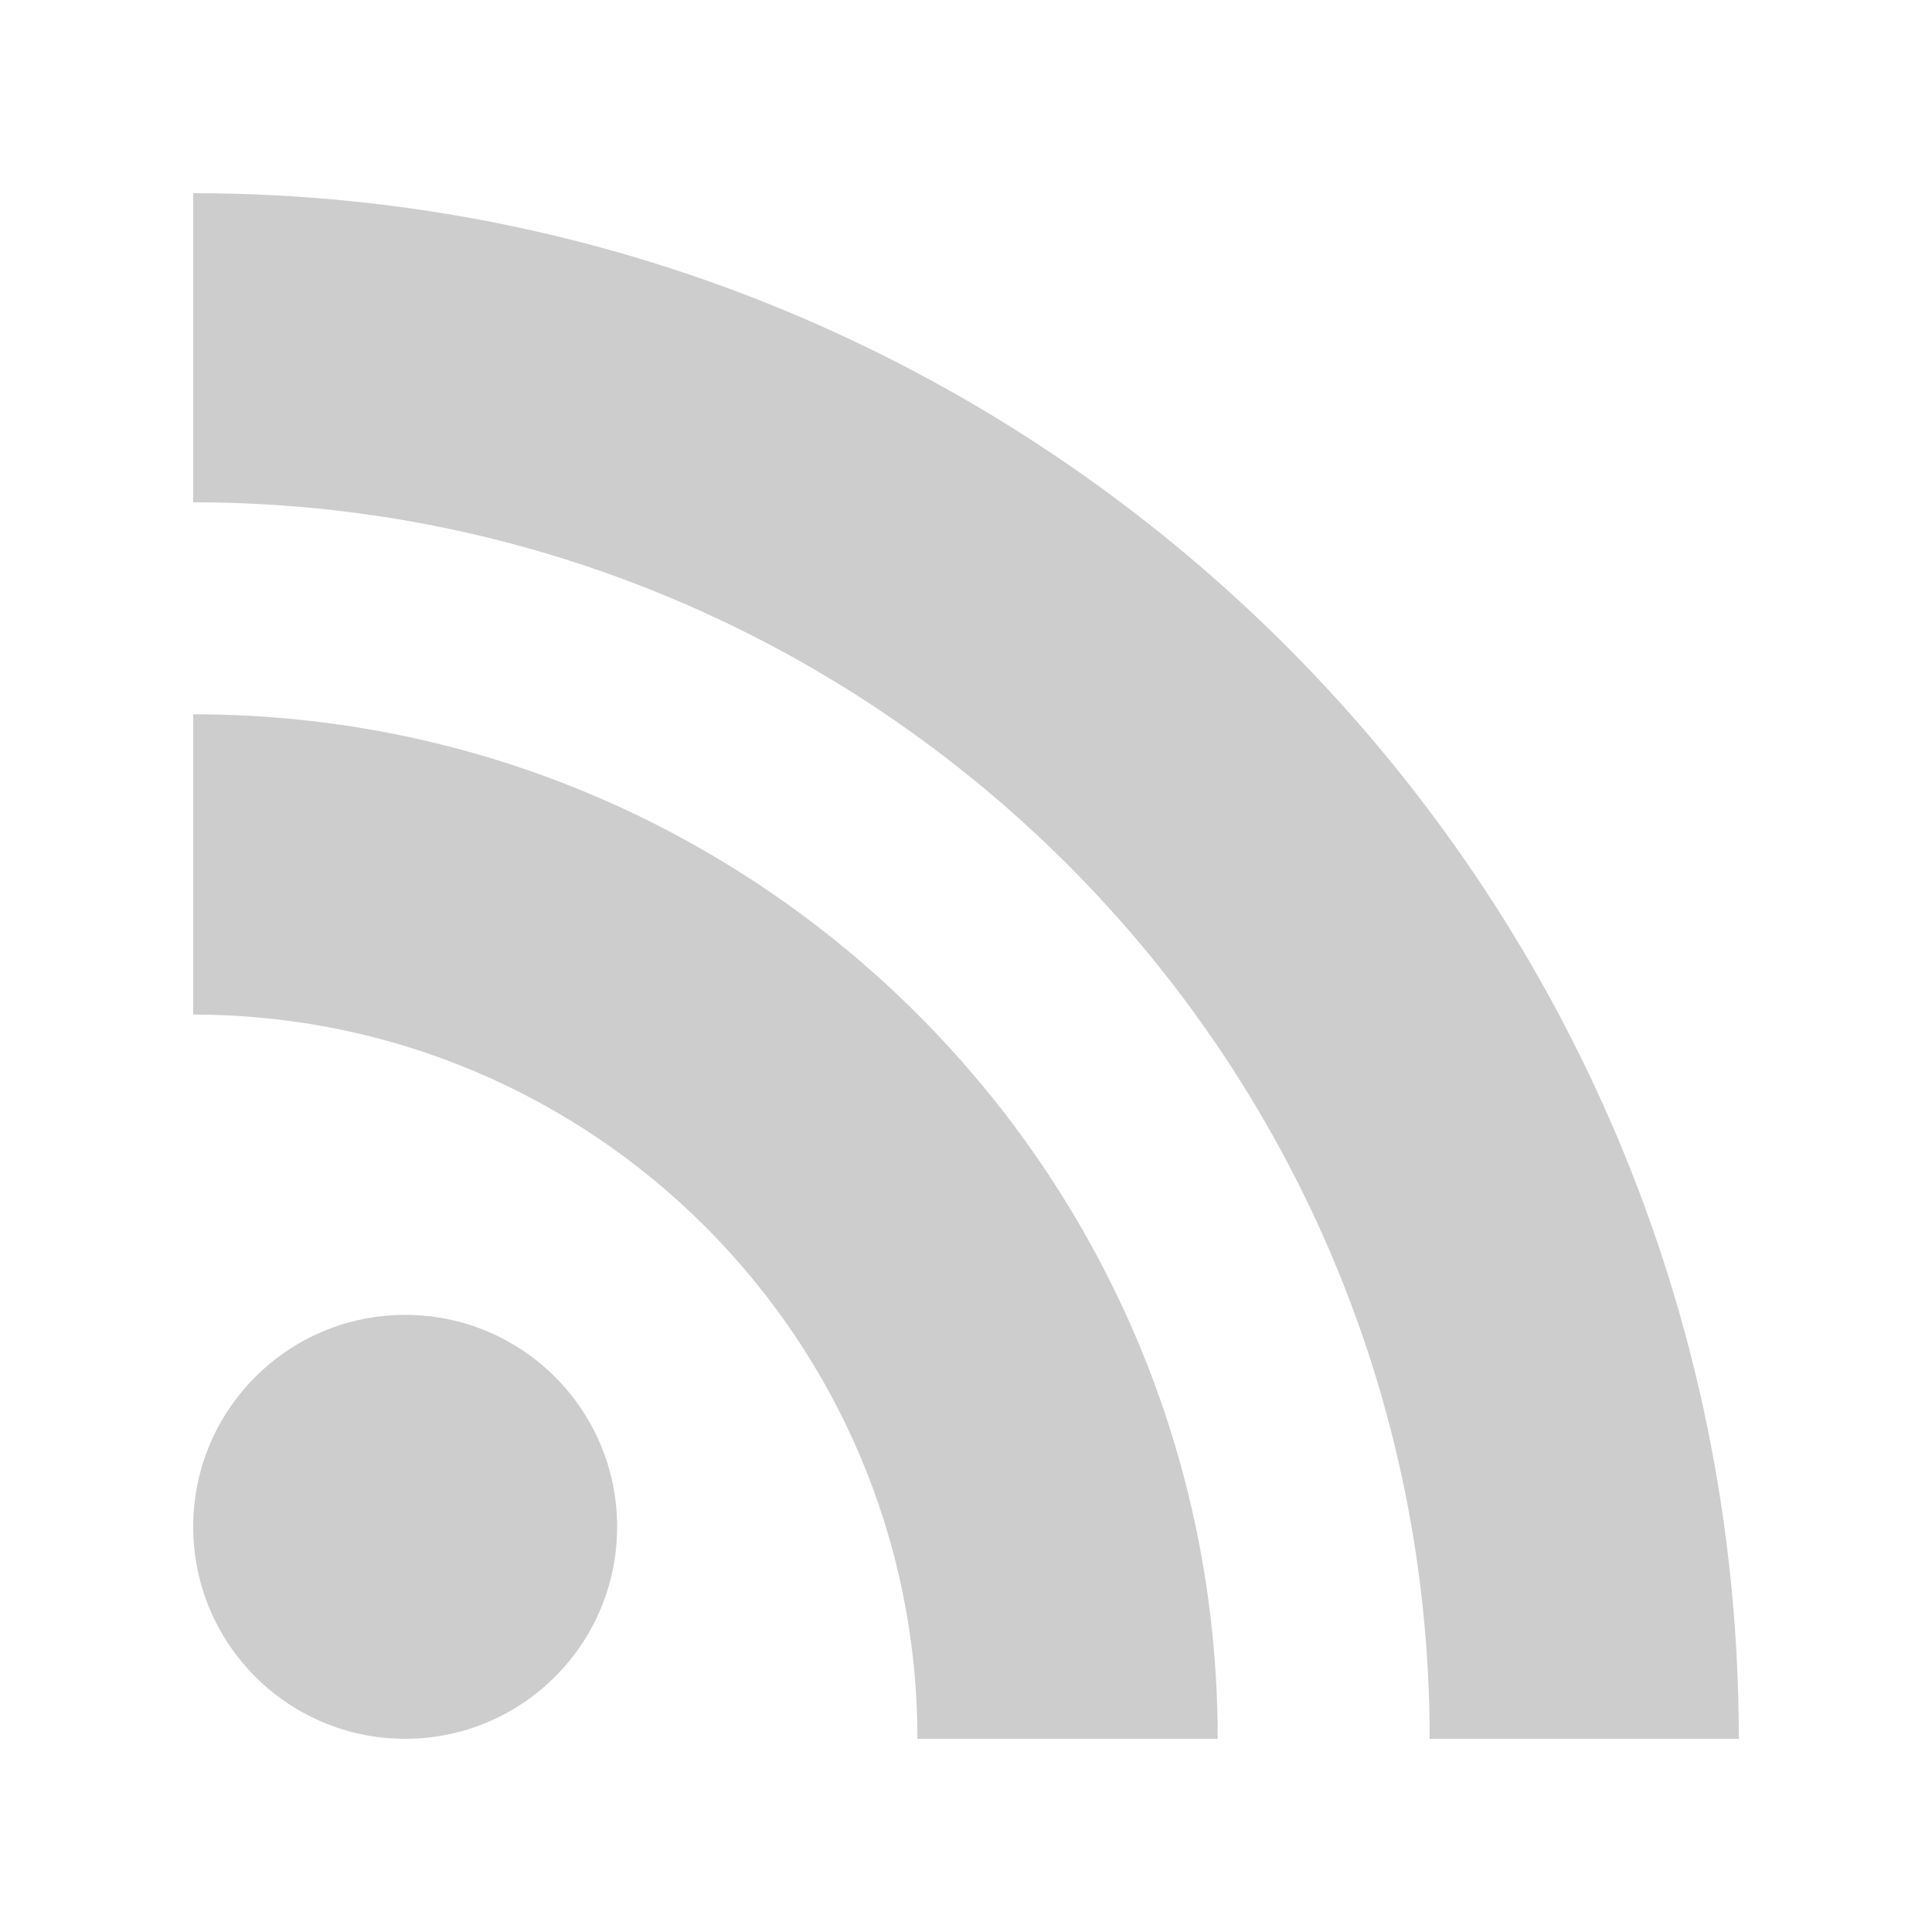
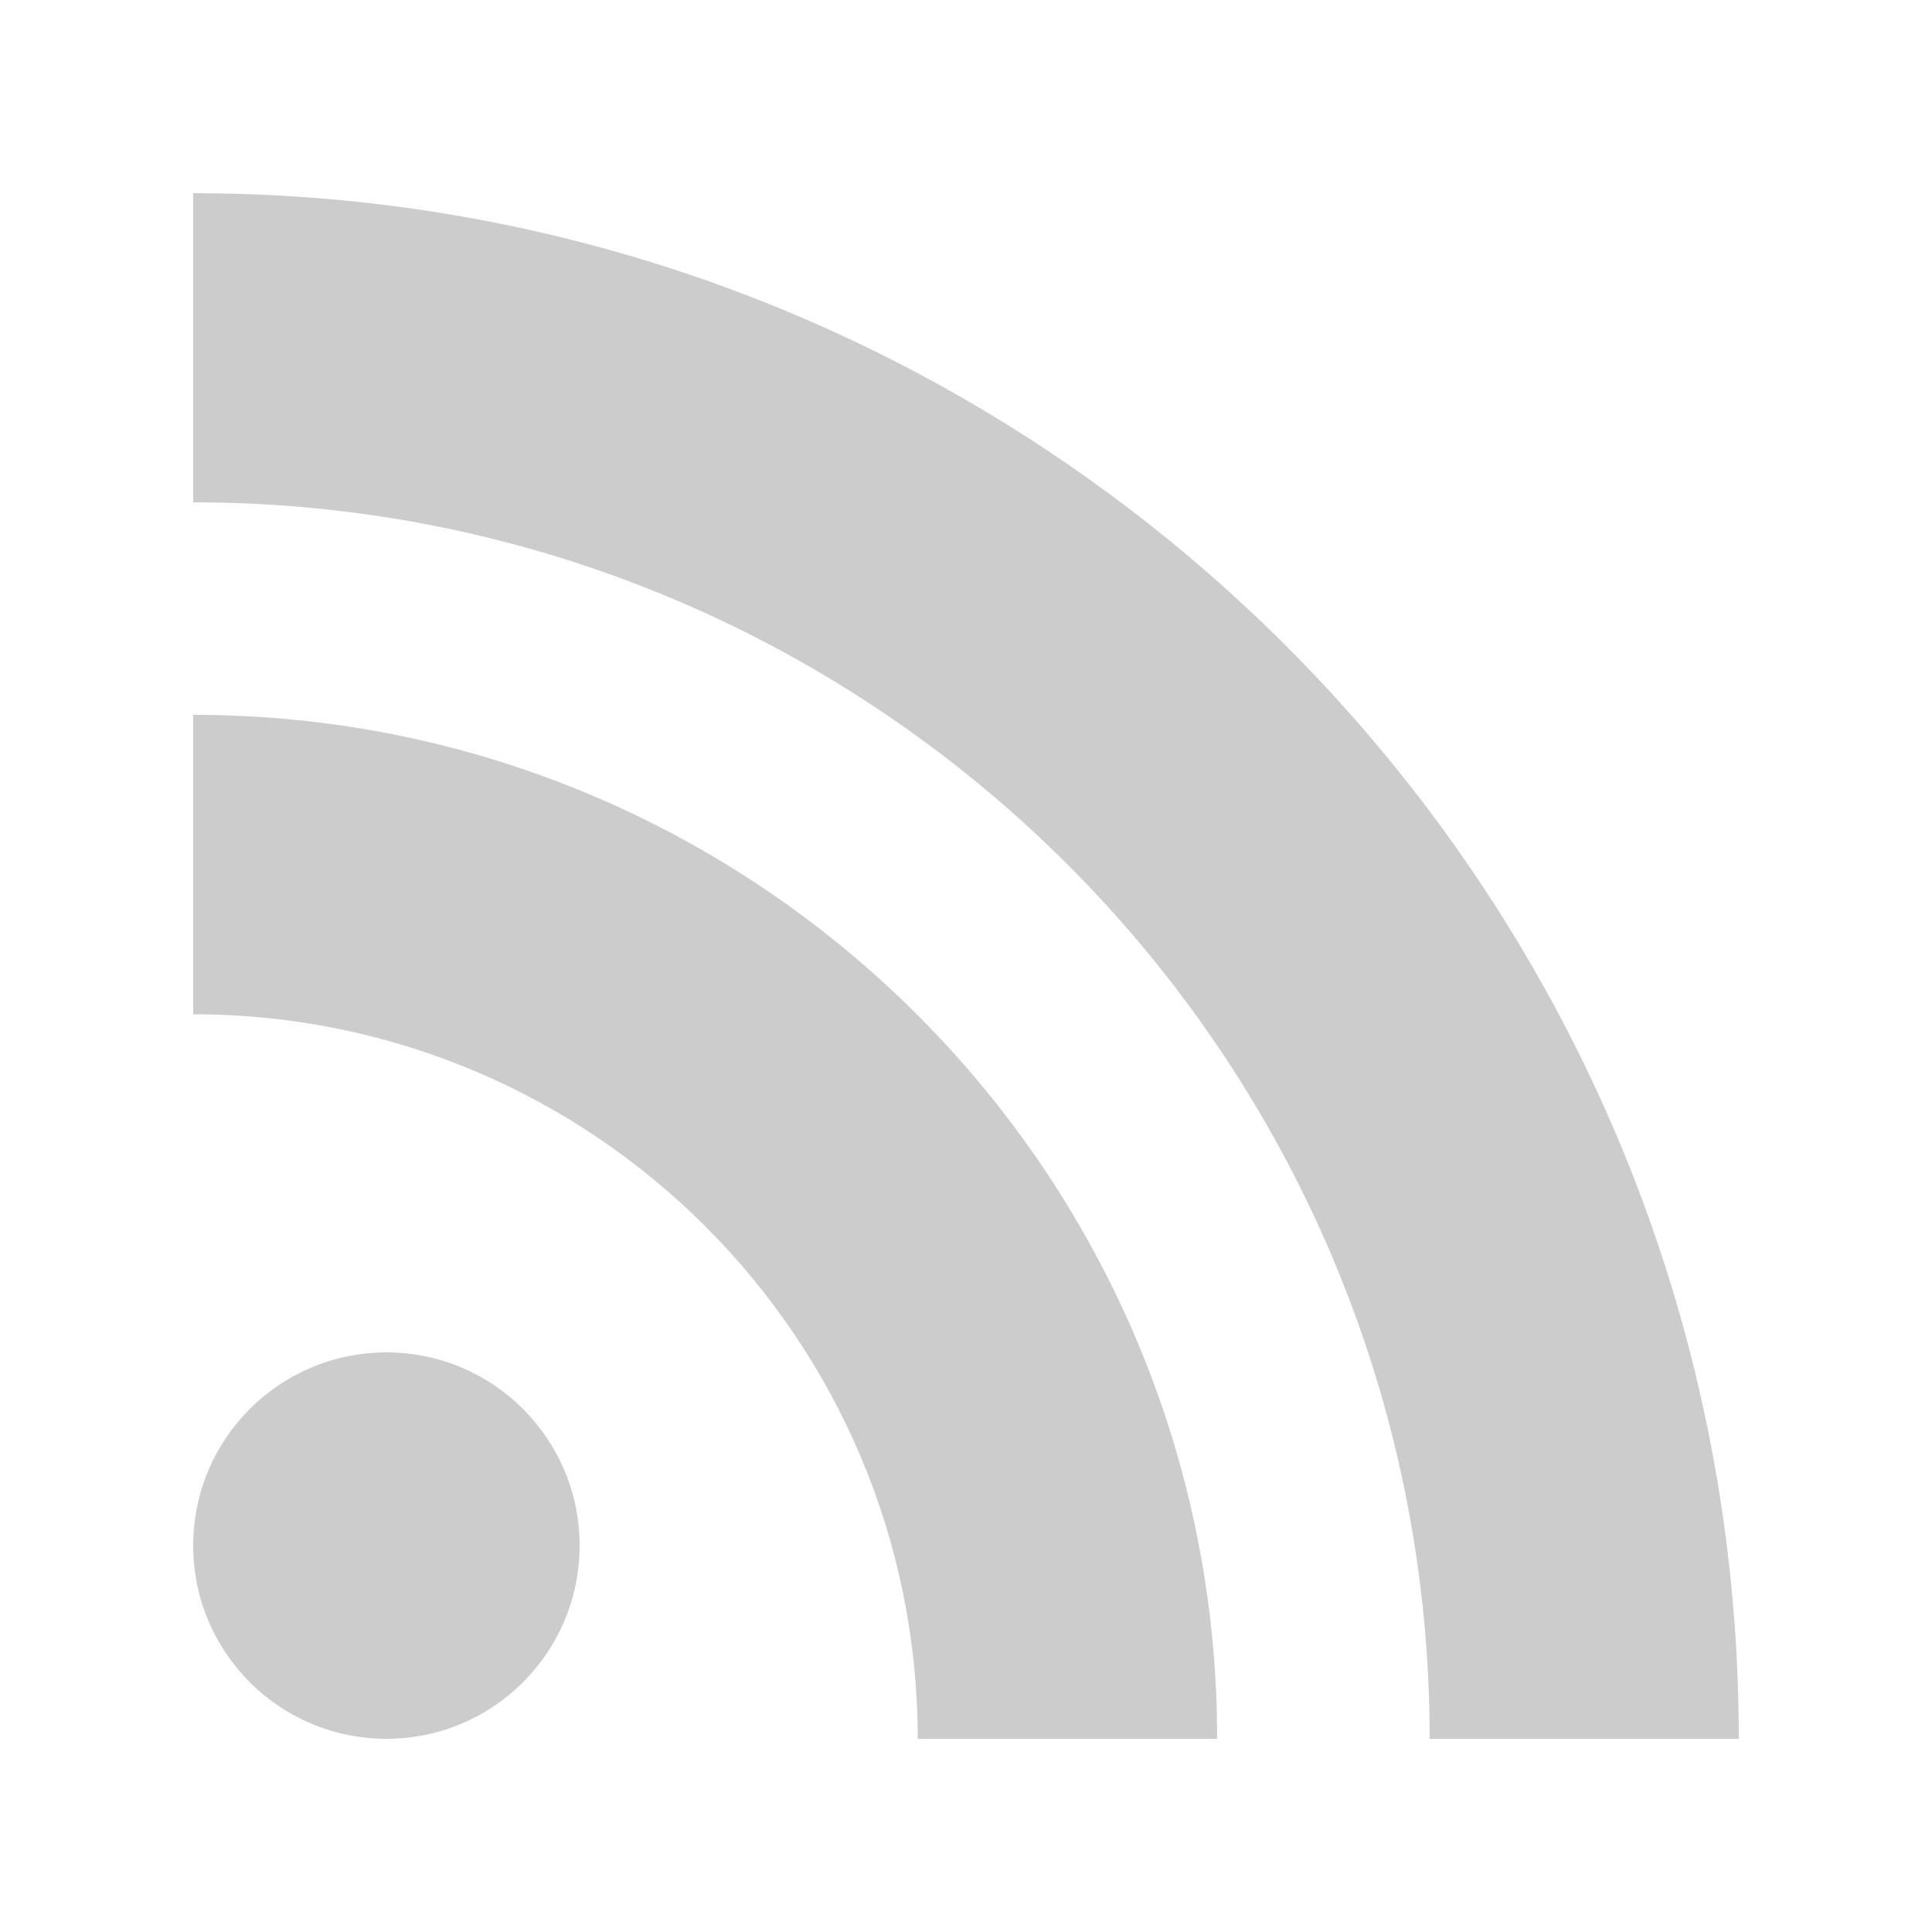
- <svg xmlns="http://www.w3.org/2000/svg" version="1.1" width="100" height="100" id="RSSicon" viewBox="0 0 200 200">
-   <defs id="defs11" />
-   <circle cx="68" cy="189" r="24" id="circle3" style="fill:#000000;fill-opacity:0.196" transform="matrix(0.9142857,0,0,0.9142857,-20.22857,-14.74286)" />
-   <path d="M 126.057,180 H 94.971 A 74.971,74.971 0 0 0 20,105.029 V 73.943 A 106.057,106.057 0 0 1 126.057,180 z" id="path5" style="fill:#000000;fill-opacity:0.196" />
-   <path d="M 148,180 A 128,128 0 0 0 20,52 V 20 a 160,160 0 0 1 160,160 z" id="path7" style="fill:#000000;fill-opacity:0.196" />
+ <svg xmlns="http://www.w3.org/2000/svg" width="100" height="100">
+   <circle cx="20" cy="80" r="10" fill-opacity="0.2" />
+   <path d="M 63,90 H 47.5 A 37.5,37.5 0 0 0 10,52.5 V 37 a 53,53 0 0 1 53,53 z" fill-opacity="0.2" />
+   <path d="M 74,90 A 64,64 0 0 0 10,26 V 10 a 80,80 0 0 1 80,80 z" fill-opacity="0.2" />
</svg>
